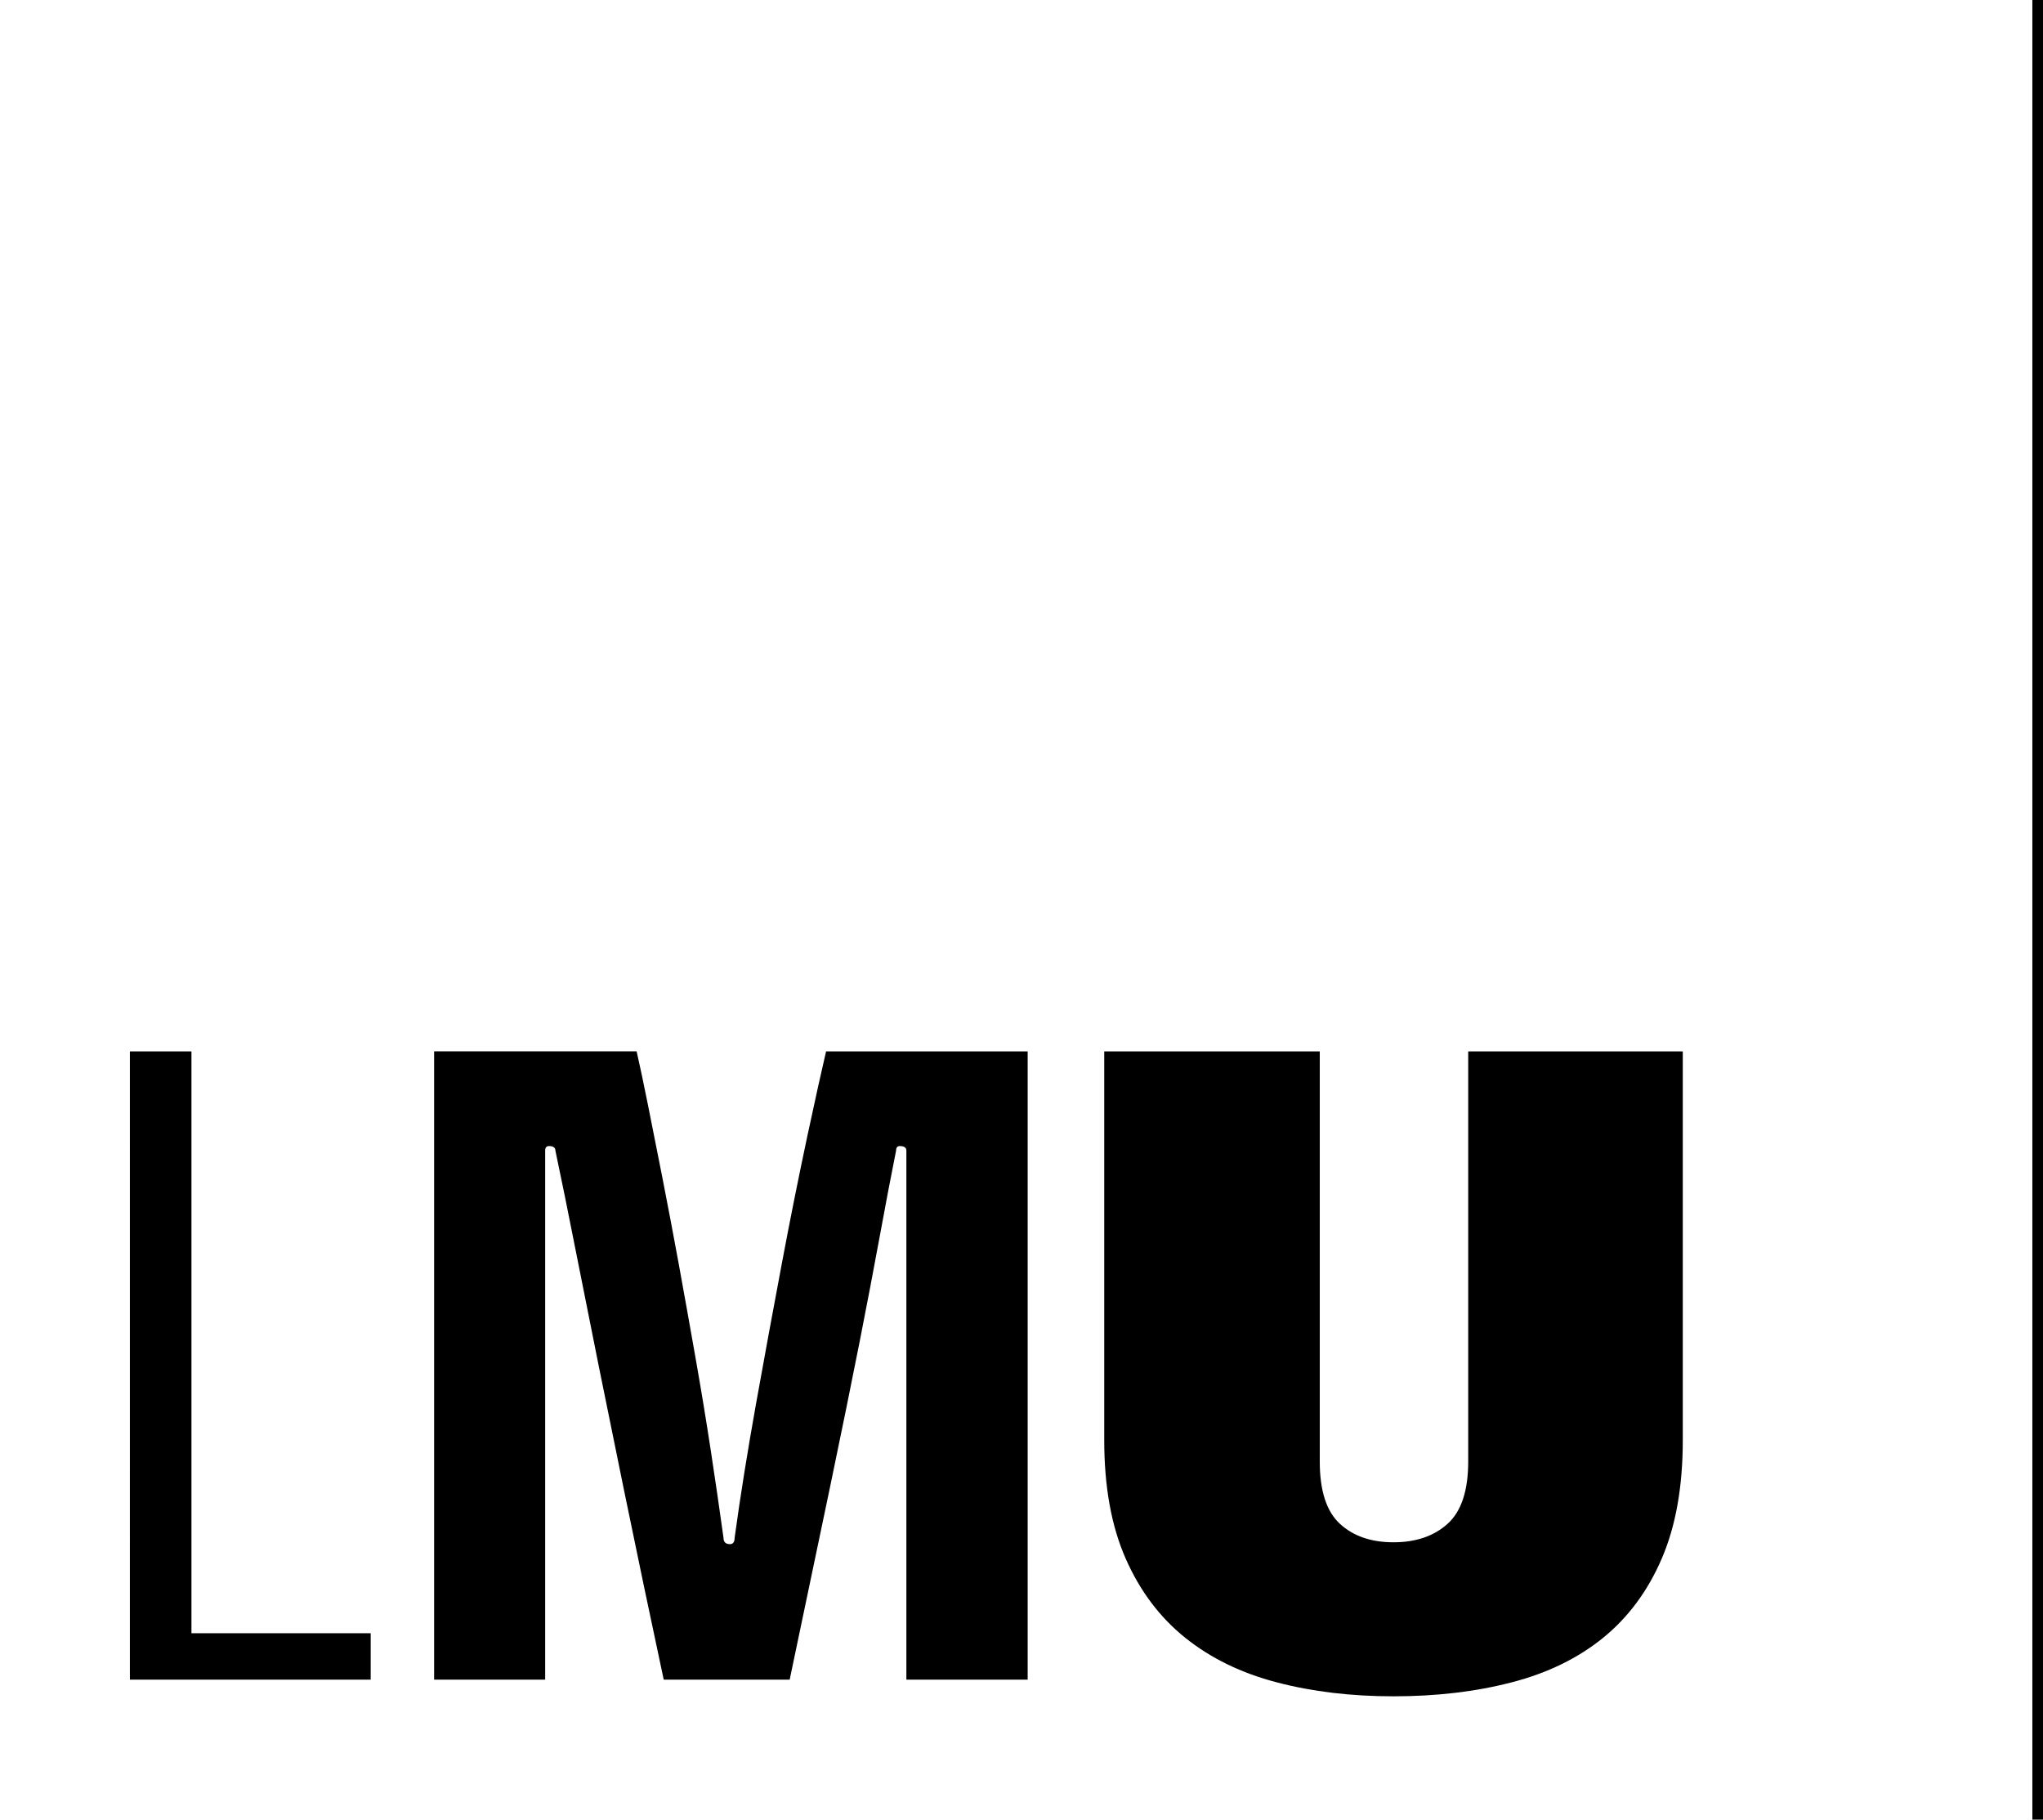
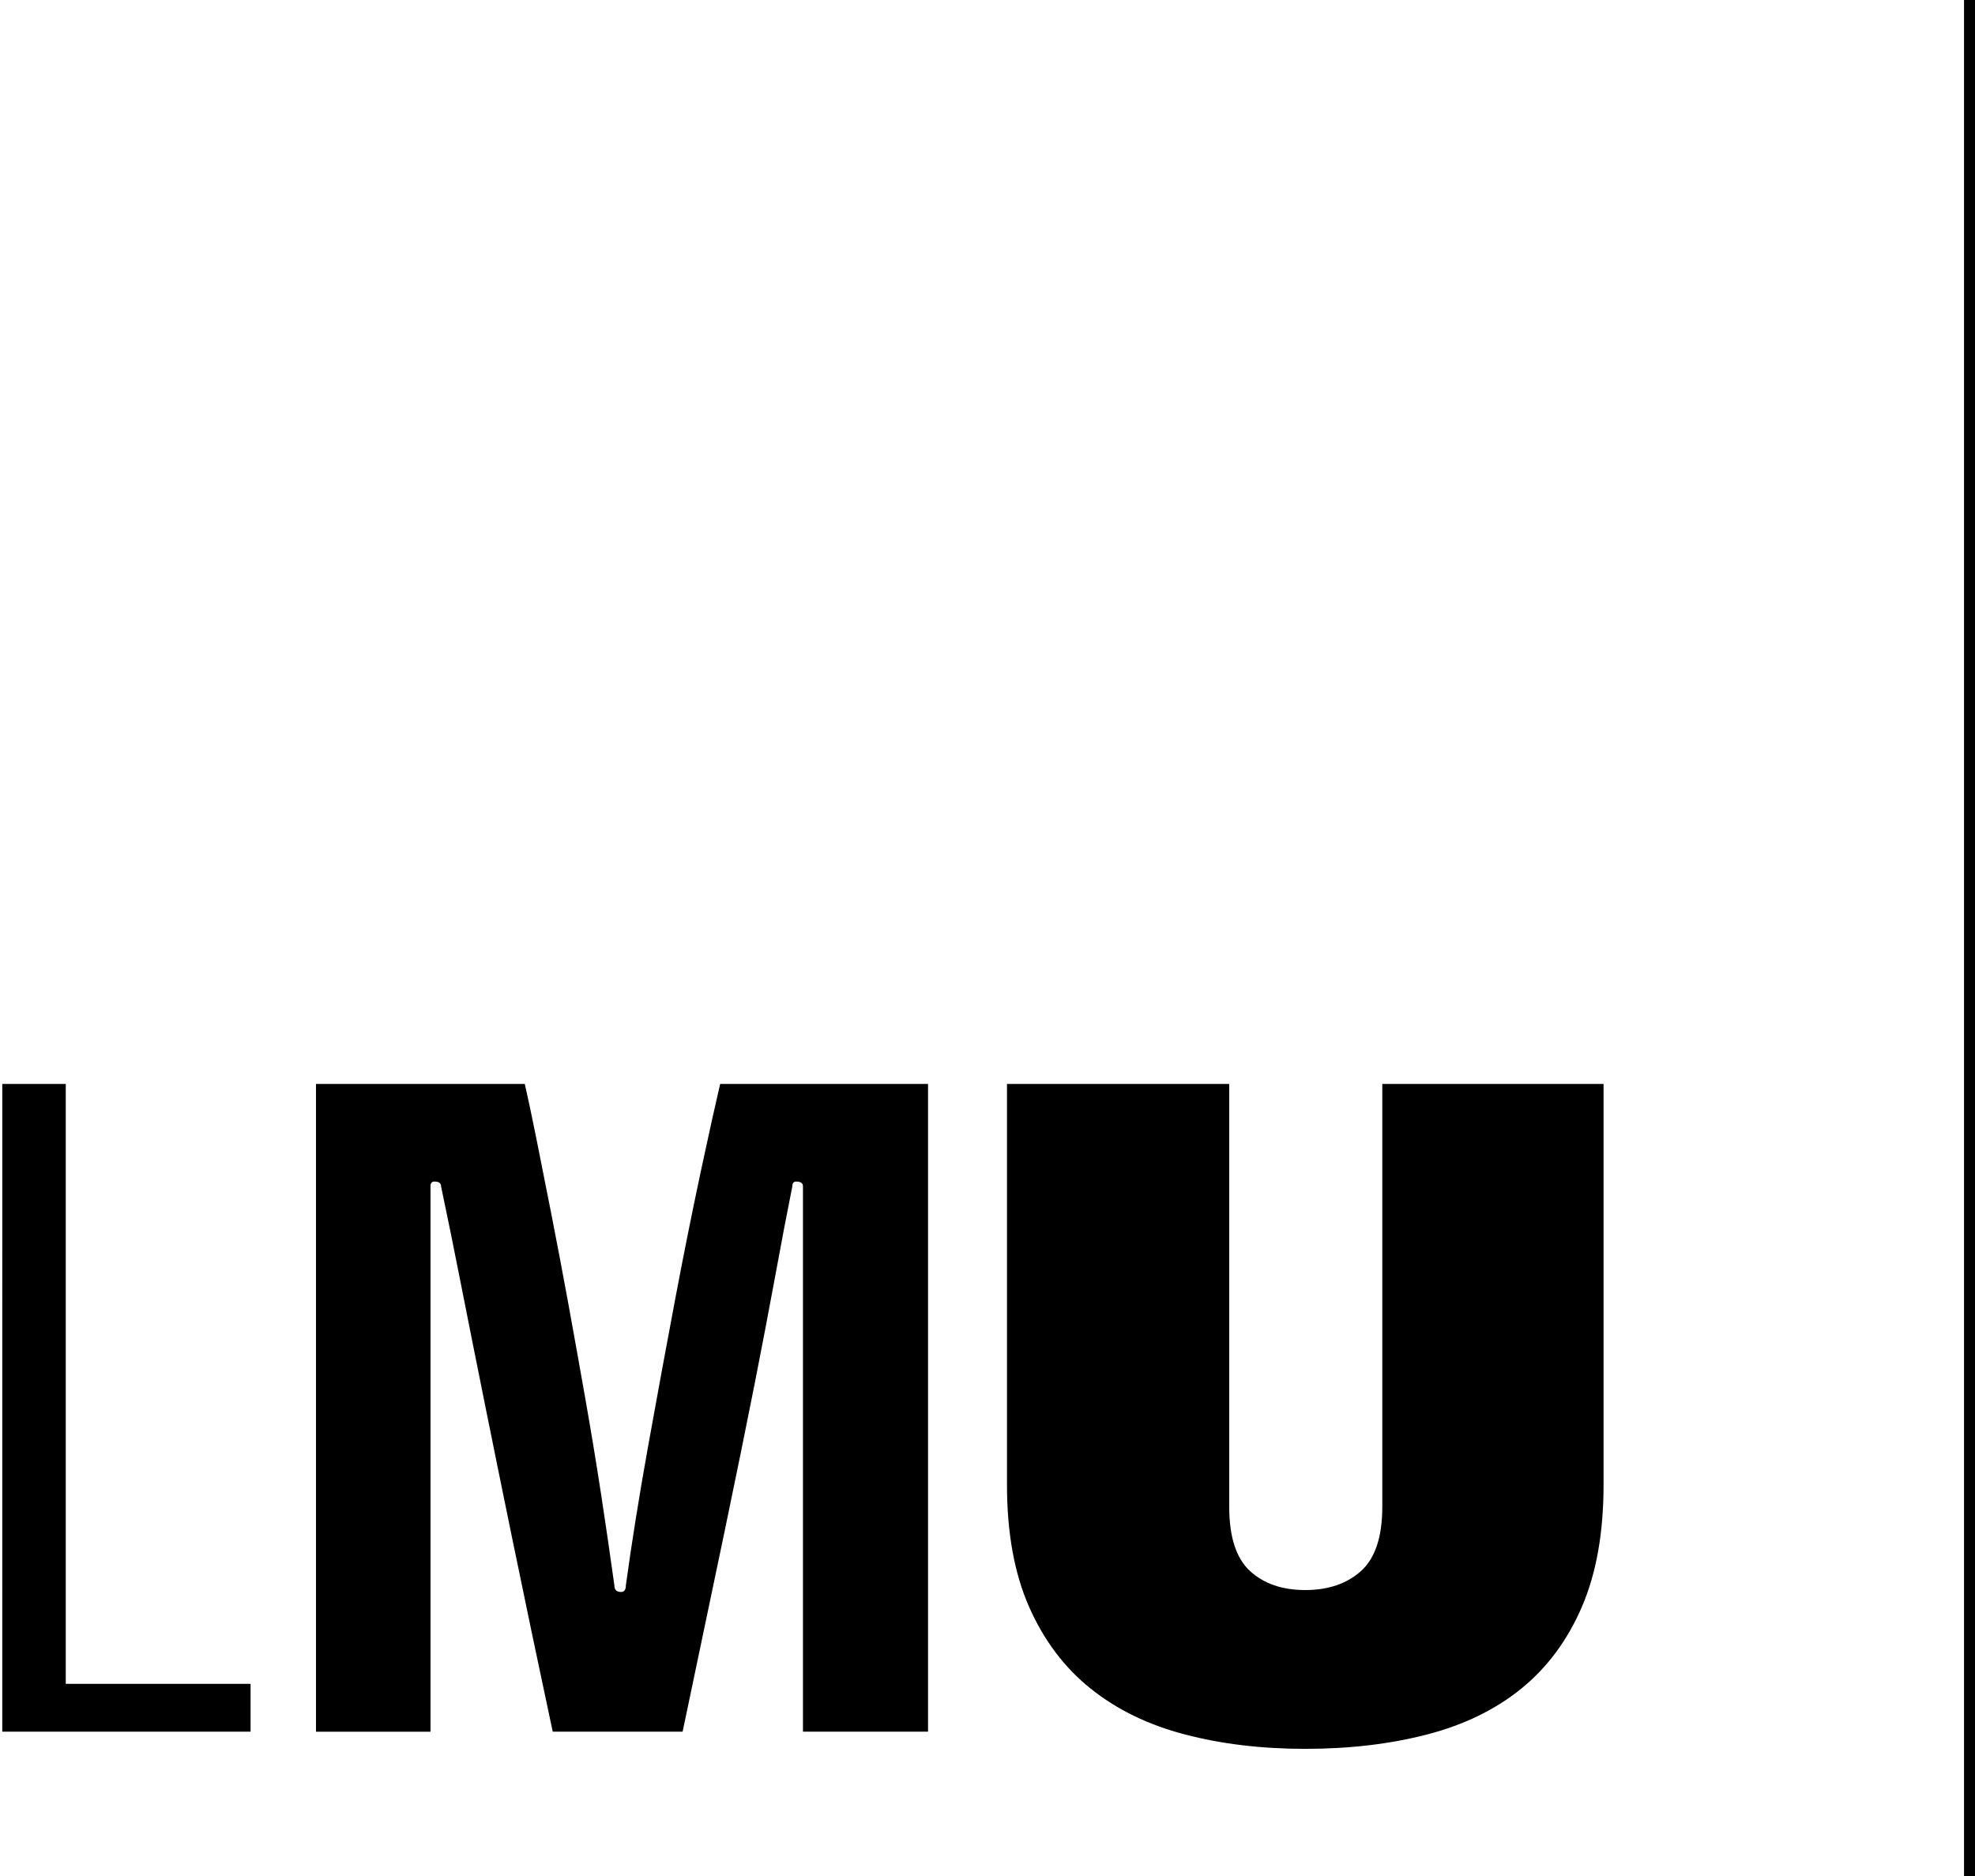
- <svg xmlns="http://www.w3.org/2000/svg" fill="currentColor" aria-hidden="true" preserveAspectRatio="xMinYMid meet" viewBox="0 0 192 171">
+ <svg xmlns="http://www.w3.org/2000/svg" fill="currentColor" aria-hidden="true" preserveAspectRatio="xMidYMid meet" viewBox="12 0 180 171">
  <path d="M103.776 135.342V98.804h20.255v38.548q.001 4.1 1.885 5.84c1.26 1.164 2.937 1.743 5.043 1.743q3.16 0 5.09-1.742c1.284-1.16 1.932-3.107 1.932-5.841V98.804h20.166v36.538q0 6.541-1.974 11.121c-1.314 3.052-3.156 5.534-5.522 7.457q-3.553 2.879-8.594 4.18-5.046 1.31-11.098 1.31-5.964 0-10.96-1.31-5.002-1.301-8.598-4.18c-2.398-1.923-4.27-4.405-5.612-7.457-1.345-3.054-2.013-6.759-2.013-11.121m-35.784 9.156c0 .408.2.613.61.613.29 0 .44-.205.44-.613.524-3.839 1.197-8.035 2.013-12.6.824-4.563 1.635-9.012 2.456-13.345a509 509 0 0 1 2.366-11.808c.76-3.552 1.348-6.194 1.758-7.941H96.58v59.041H85.181v-49.709c0-.292-.21-.436-.619-.436q-.348-.001-.35.436a471 471 0 0 0-1.49 7.807 824 824 0 0 1-1.928 10.114q-1.144 5.799-2.761 13.56c-1.08 5.176-2.356 11.248-3.82 18.228H62.376a2226 2226 0 0 1-3.73-17.796 3091 3091 0 0 1-4.692-23.28 611 611 0 0 0-1.756-8.633q.002-.437-.613-.436-.348-.001-.35.436v49.71H40.798V98.803H59.83c.292 1.281.645 2.936 1.053 4.975.405 2.034.863 4.313 1.358 6.844a664 664 0 0 1 1.537 8.106c.524 2.881 1.05 5.815 1.577 8.812a394 394 0 0 1 1.45 8.808 609 609 0 0 1 1.187 8.149M12.208 98.804h5.785v54.68h16.844v4.361h-22.63zM191 0h171v171H191z" />
</svg>
